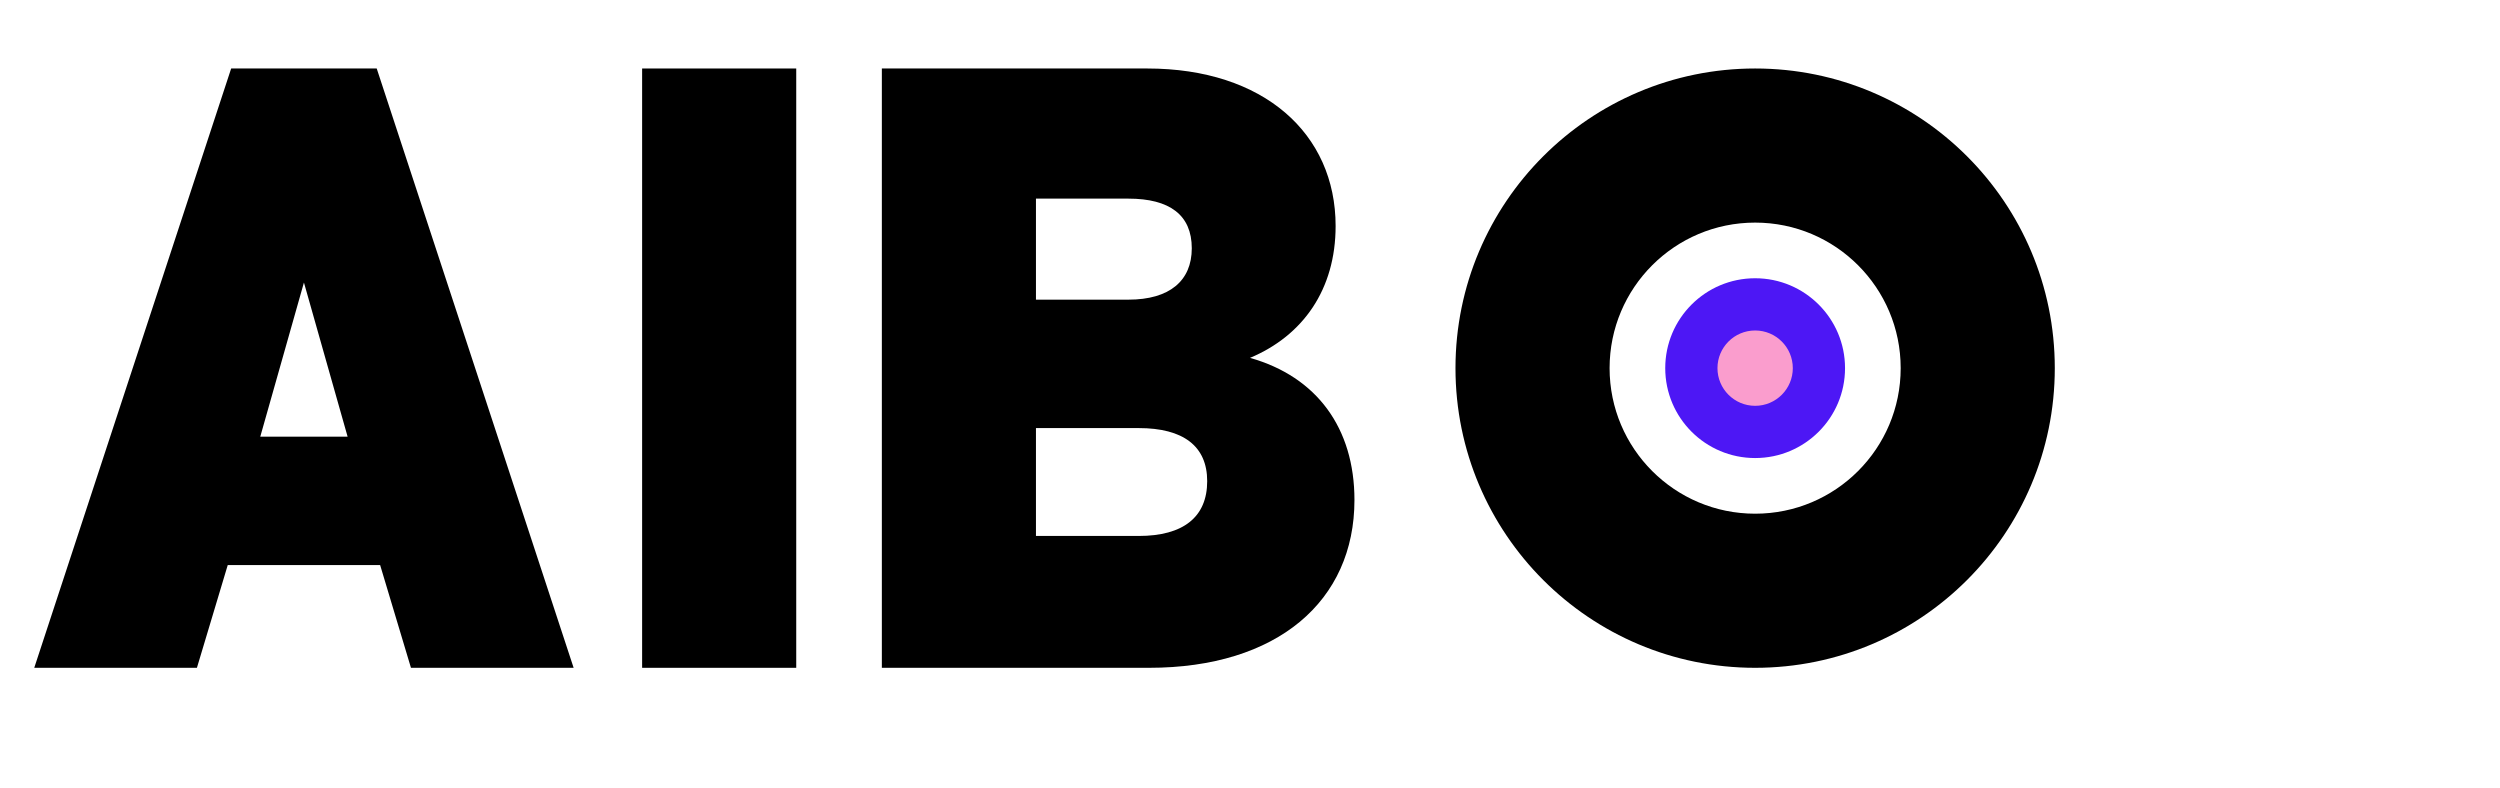
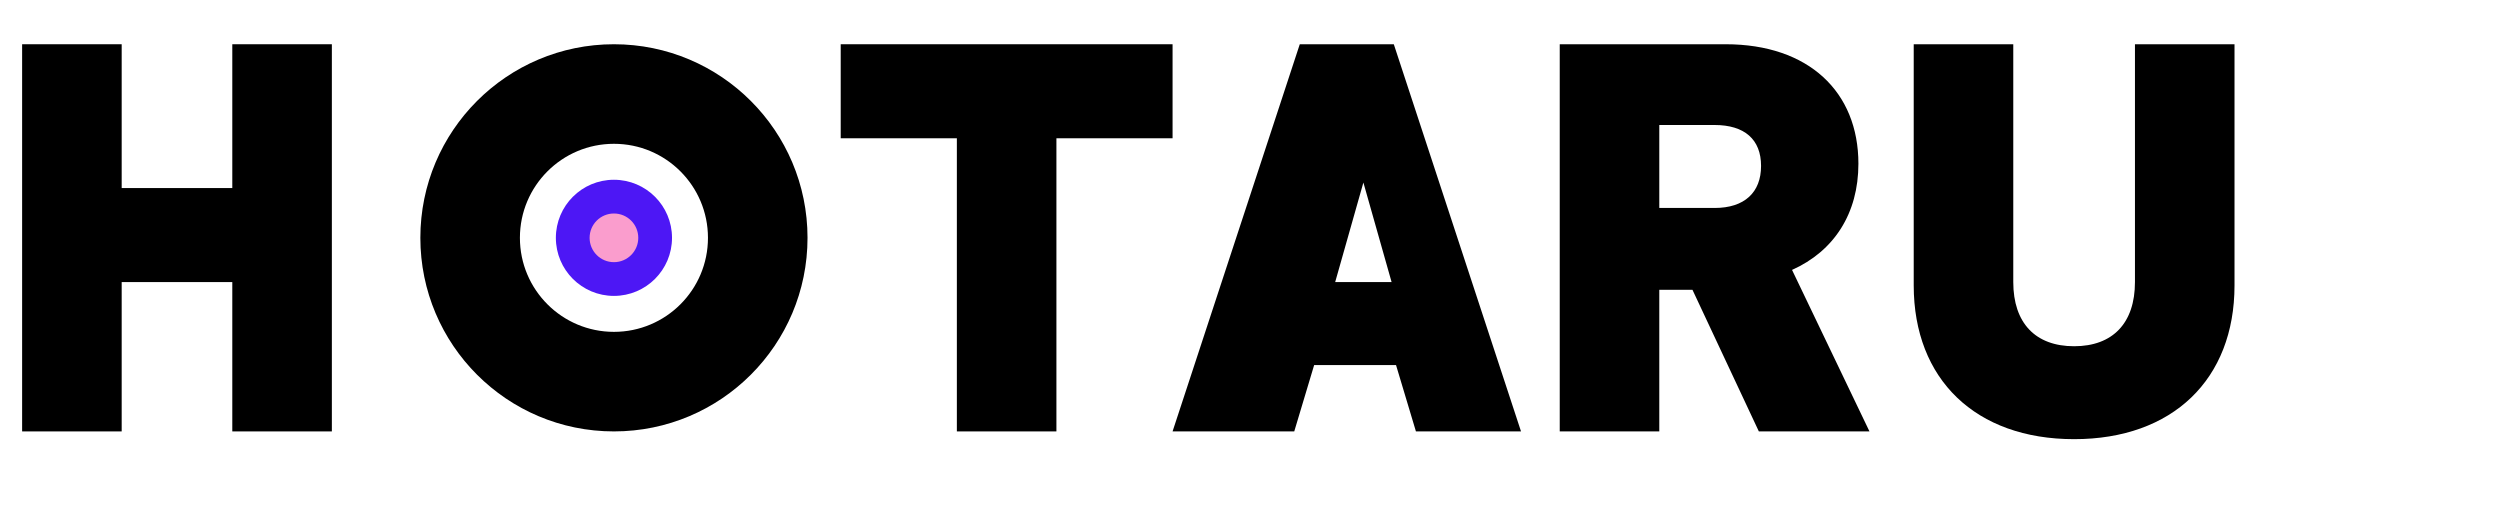
- <svg xmlns="http://www.w3.org/2000/svg" viewBox="0 0 292 92" role="img" aria-label="AIBO">
+ <svg xmlns="http://www.w3.org/2000/svg" viewBox="0 0 452 92" role="img" aria-label="HOTARU">
  <g fill="currentColor">
-     <path d="M4 78 L27 8 h17 l23 70 h-19 l-3.6-12H26.6L23 78 Z M30.4 51 h10.2 L35.5 33 Z" />
-     <path d="M75 8 h18 v70 h-18 Z" />
-     <path d="M103 8 h31 c13.6 0 22 7.6 22 18.4 0 7.4-3.8 12.8-10 15.4              7.8 2.2 12.2 8.2 12.2 16.6 0 11.8-9 19.6-24 19.6 H103 Z              M121 35 h10.8 c4.8 0 7.4-2.2 7.4-6 0-3.9-2.6-5.8-7.4-5.8H121 Z              M121 62.6 h12 c5.2 0 8-2.2 8-6.4 0-4.1-2.8-6.2-8-6.2H121 Z" />
-     <path d="M170 43 a35 35 0 1 1 70 0 a35 35 0 1 1 -70 0 Z              M188 43 a17 17 0 1 0 34 0 a17 17 0 1 0 -34 0 Z" fill-rule="evenodd" />
+     <path d="M4 8 h18 v26 h20 V8 h18 v70 h-18 V51 H22 v27 H4 Z" />
+     <path d="M76 43 a35 35 0 1 1 70 0 a35 35 0 1 1 -70 0 Z              M94 43 a17 17 0 1 0 34 0 a17 17 0 1 0 -34 0 Z" fill-rule="evenodd" />
+     <path d="M152 8 h60 v17 h-21 v53 h-18 V25 h-21 Z" />
+     <path d="M212 78 L235 8 h17 l23 70 h-19 l-3.6-12h-14.8L234 78 Z              M241.4 51 h10.2 L246.5 33 Z" />
+     <path d="M282 8 h30 c15 0 24 8.6 24 21.6 0 9-4.4 15.8-12 19.2 L338 78 h-20              l-12-25.6h-6V78h-18 Z              M300 37.6 h10 c5.4 0 8.4-2.8 8.4-7.6 0-4.8-3-7.4-8.4-7.4h-10 Z" />
+     <path d="M346 8 h18 v43 c0 7.4 4 11.6 11 11.6 7 0 11-4.2 11-11.6V8 h18 v43.6              c0 17-11.2 27.8-29 27.8 -17.8 0-29-10.8-29-27.8 Z" />
  </g>
-   <circle cx="205" cy="43" r="10.5" fill="#4D17F5" />
-   <circle cx="205" cy="43" r="4.4" fill="#FA9DCD" />
+   <circle cx="111" cy="43" r="10.5" fill="#4D17F5" />
+   <circle cx="111" cy="43" r="4.4" fill="#FA9DCD" />
</svg>
